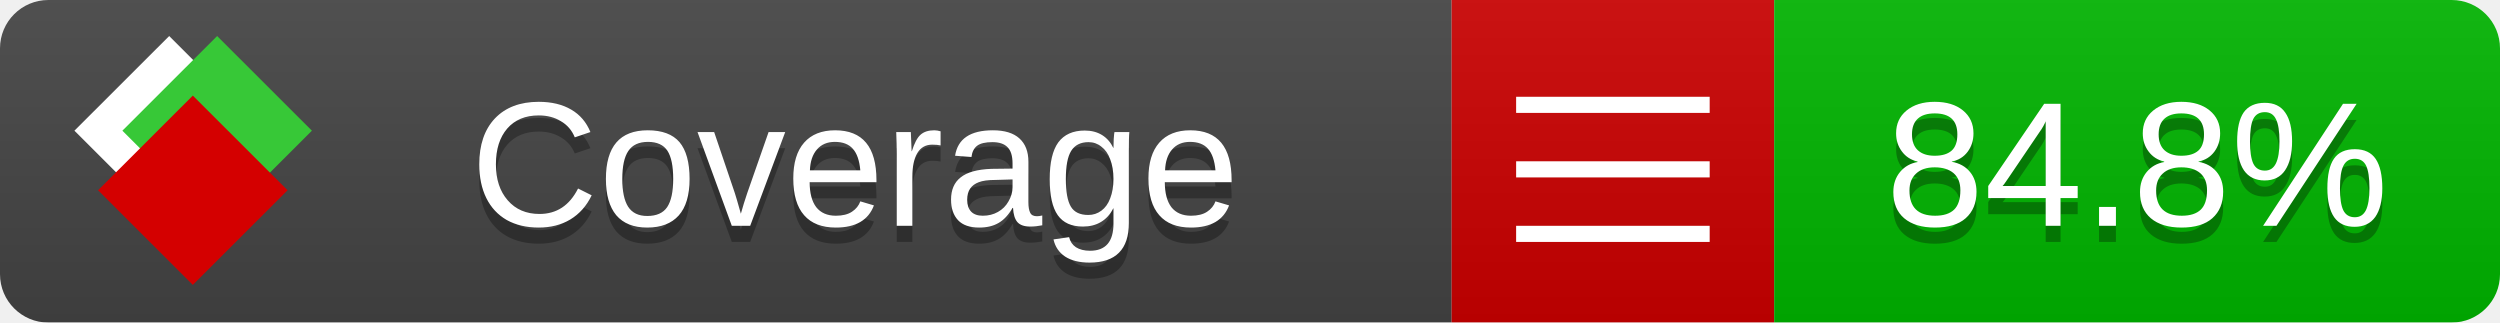
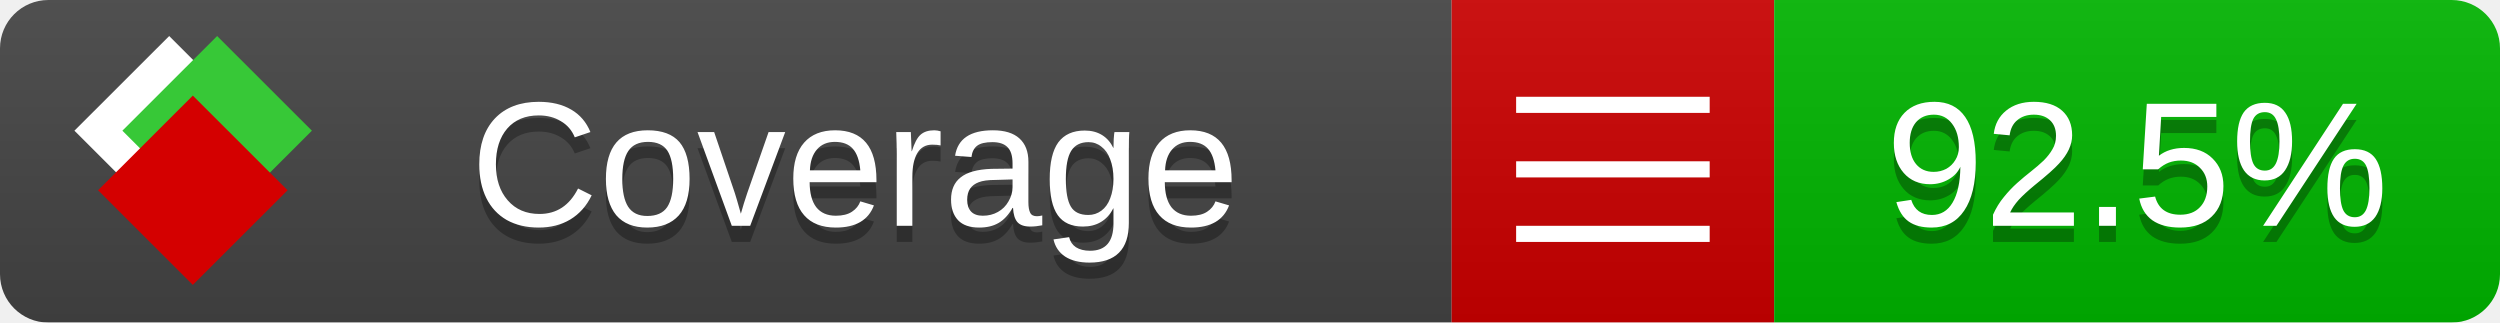
<svg xmlns="http://www.w3.org/2000/svg" xmlns:xlink="http://www.w3.org/1999/xlink" width="155" height="20">
  <style type="text/css">
          
            @keyframes fade1 {
                0% { visibility: visible; opacity: 1; }
-                23% { visibility: visible; opacity: 1; }
-                25% { visibility: hidden; opacity: 0; }
-                48% { visibility: hidden; opacity: 0; }
-                50% { visibility: hidden; opacity: 0; }
-                73% { visibility: hidden; opacity: 0; }
-                75% { visibility: hidden; opacity: 0; }
-                98% { visibility: hidden; opacity: 0; }
+                27% { visibility: visible; opacity: 1; }
+                33% { visibility: hidden; opacity: 0; }
+                60% { visibility: hidden; opacity: 0; }
+                66% { visibility: hidden; opacity: 0; }
+                93% { visibility: hidden; opacity: 0; }
              100% { visibility: visible; opacity: 1; }
            }
            @keyframes fade2 {
                0% { visibility: hidden; opacity: 0; }
-                23% { visibility: hidden; opacity: 0; }
-                25% { visibility: visible; opacity: 1; }
-                48% { visibility: visible; opacity: 1; }
-                50% { visibility: hidden; opacity: 0; }
-                73% { visibility: hidden; opacity: 0; }
-                75% { visibility: hidden; opacity: 0; }
-                98% { visibility: hidden; opacity: 0; }
+                27% { visibility: hidden; opacity: 0; }
+                33% { visibility: visible; opacity: 1; }
+                60% { visibility: visible; opacity: 1; }
+                66% { visibility: hidden; opacity: 0; }
+                93% { visibility: hidden; opacity: 0; }
              100% { visibility: hidden; opacity: 0; }
            }
            @keyframes fade3 {
                0% { visibility: hidden; opacity: 0; }
-                23% { visibility: hidden; opacity: 0; }
-                25% { visibility: hidden; opacity: 0; }
-                48% { visibility: hidden; opacity: 0; }
-                50% { visibility: visible; opacity: 1; }
-                73% { visibility: visible; opacity: 1; }
-                75% { visibility: hidden; opacity: 0; }
-                98% { visibility: hidden; opacity: 0; }
-               100% { visibility: hidden; opacity: 0; }
-             }
-             @keyframes fade4 {
-                 0% { visibility: hidden; opacity: 0; }
-                23% { visibility: hidden; opacity: 0; }
-                25% { visibility: hidden; opacity: 0; }
-                48% { visibility: hidden; opacity: 0; }
-                50% { visibility: hidden; opacity: 0; }
-                73% { visibility: hidden; opacity: 0; }
-                75% { visibility: visible; opacity: 1; }
-                98% { visibility: visible; opacity: 1; }
+                27% { visibility: hidden; opacity: 0; }
+                33% { visibility: hidden; opacity: 0; }
+                60% { visibility: hidden; opacity: 0; }
+                66% { visibility: visible; opacity: 1; }
+                93% { visibility: visible; opacity: 1; }
              100% { visibility: hidden; opacity: 0; }
            }
            .linecoverage {
                animation-duration: 15s;
                animation-name: fade1;
                animation-iteration-count: infinite;
            }
            .branchcoverage {
                animation-duration: 15s;
                animation-name: fade2;
                animation-iteration-count: infinite;
            }
            .methodcoverage {
                animation-duration: 15s;
                animation-name: fade3;
-                 animation-iteration-count: infinite;
-             }
-             .fullmethodcoverage {
-                 animation-duration: 15s;
-                 animation-name: fade4;
                animation-iteration-count: infinite;
            }
          
    </style>
  <defs>
    <linearGradient id="gradient" x2="0" y2="100%">
      <stop offset="0" stop-color="#bbb" stop-opacity=".1" />
      <stop offset="1" stop-opacity=".1" />
    </linearGradient>
    <linearGradient id="c">
      <stop offset="0" stop-color="#d40000" />
      <stop offset="1" stop-color="#ff2a2a" />
    </linearGradient>
    <linearGradient id="a">
      <stop offset="0" stop-color="#e0e0de" />
      <stop offset="1" stop-color="#fff" />
    </linearGradient>
    <linearGradient id="b">
      <stop offset="0" stop-color="#37c837" />
      <stop offset="1" stop-color="#217821" />
    </linearGradient>
    <linearGradient xlink:href="#a" id="e" x1="106.44" x2="69.96" y1="-11.96" y2="-46.84" gradientTransform="matrix(-.8426 -.00045 -.00045 -.8426 -94.27 -75.82)" gradientUnits="userSpaceOnUse" />
    <linearGradient xlink:href="#b" id="f" x1="56.19" x2="77.97" y1="-23.45" y2="10.62" gradientTransform="matrix(.8426 .00045 .00045 .8426 94.27 75.82)" gradientUnits="userSpaceOnUse" />
    <linearGradient xlink:href="#c" id="g" x1="79.98" x2="132.9" y1="10.79" y2="10.79" gradientTransform="matrix(.8426 .00045 .00045 .8426 94.27 75.82)" gradientUnits="userSpaceOnUse" />
    <mask id="mask">
      <rect width="155" height="20" rx="3" fill="#fff" />
    </mask>
    <g id="icon" transform="matrix(.04486 0 0 .04481 -.48 -.63)">
      <rect width="52.92" height="52.92" x="-109.72" y="-27.13" fill="url(#e)" transform="rotate(-135)" />
      <rect width="52.92" height="52.92" x="70.19" y="-39.18" fill="url(#f)" transform="rotate(45)" />
      <rect width="52.92" height="52.92" x="80.05" y="-15.74" fill="url(#g)" transform="rotate(45)" />
    </g>
  </defs>
  <g mask="url(#mask)">
    <rect x="0" y="0" width="90" height="20" fill="#444" />
    <rect x="90" y="0" width="20" height="20" fill="#c00" />
    <rect x="110" y="0" width="45" height="20" fill="#00B600" />
    <rect x="0" y="0" width="155" height="20" fill="url(#gradient)" />
  </g>
  <g>
    <path class="" stroke="#fff" d="M94 6.5 h12 M94 10.5 h12 M94 14.5 h12" />
  </g>
  <g fill="#fff" text-anchor="middle" font-family="Verdana,Arial,Geneva,sans-serif" font-size="11">
    <a xlink:href="https://github.com/danielpalme/ReportGenerator" target="_top">
      <use xlink:href="#icon" transform="translate(3,1) scale(3.5)" />
    </a>
    <text x="53" y="15" fill="#010101" fill-opacity=".3">Coverage</text>
    <text x="53" y="14" fill="#fff">Coverage</text>
-     <text class="" x="132.5" y="15" fill="#010101" fill-opacity=".3">84.8%</text>
-     <text class="" x="132.5" y="14">84.8%</text>
+     <text class="" x="132.5" y="15" fill="#010101" fill-opacity=".3">92.5%</text>
+     <text class="" x="132.5" y="14">92.5%</text>
  </g>
  <g>
    <rect class="" x="90" y="0" width="65" height="20" fill-opacity="0" />
  </g>
</svg>
